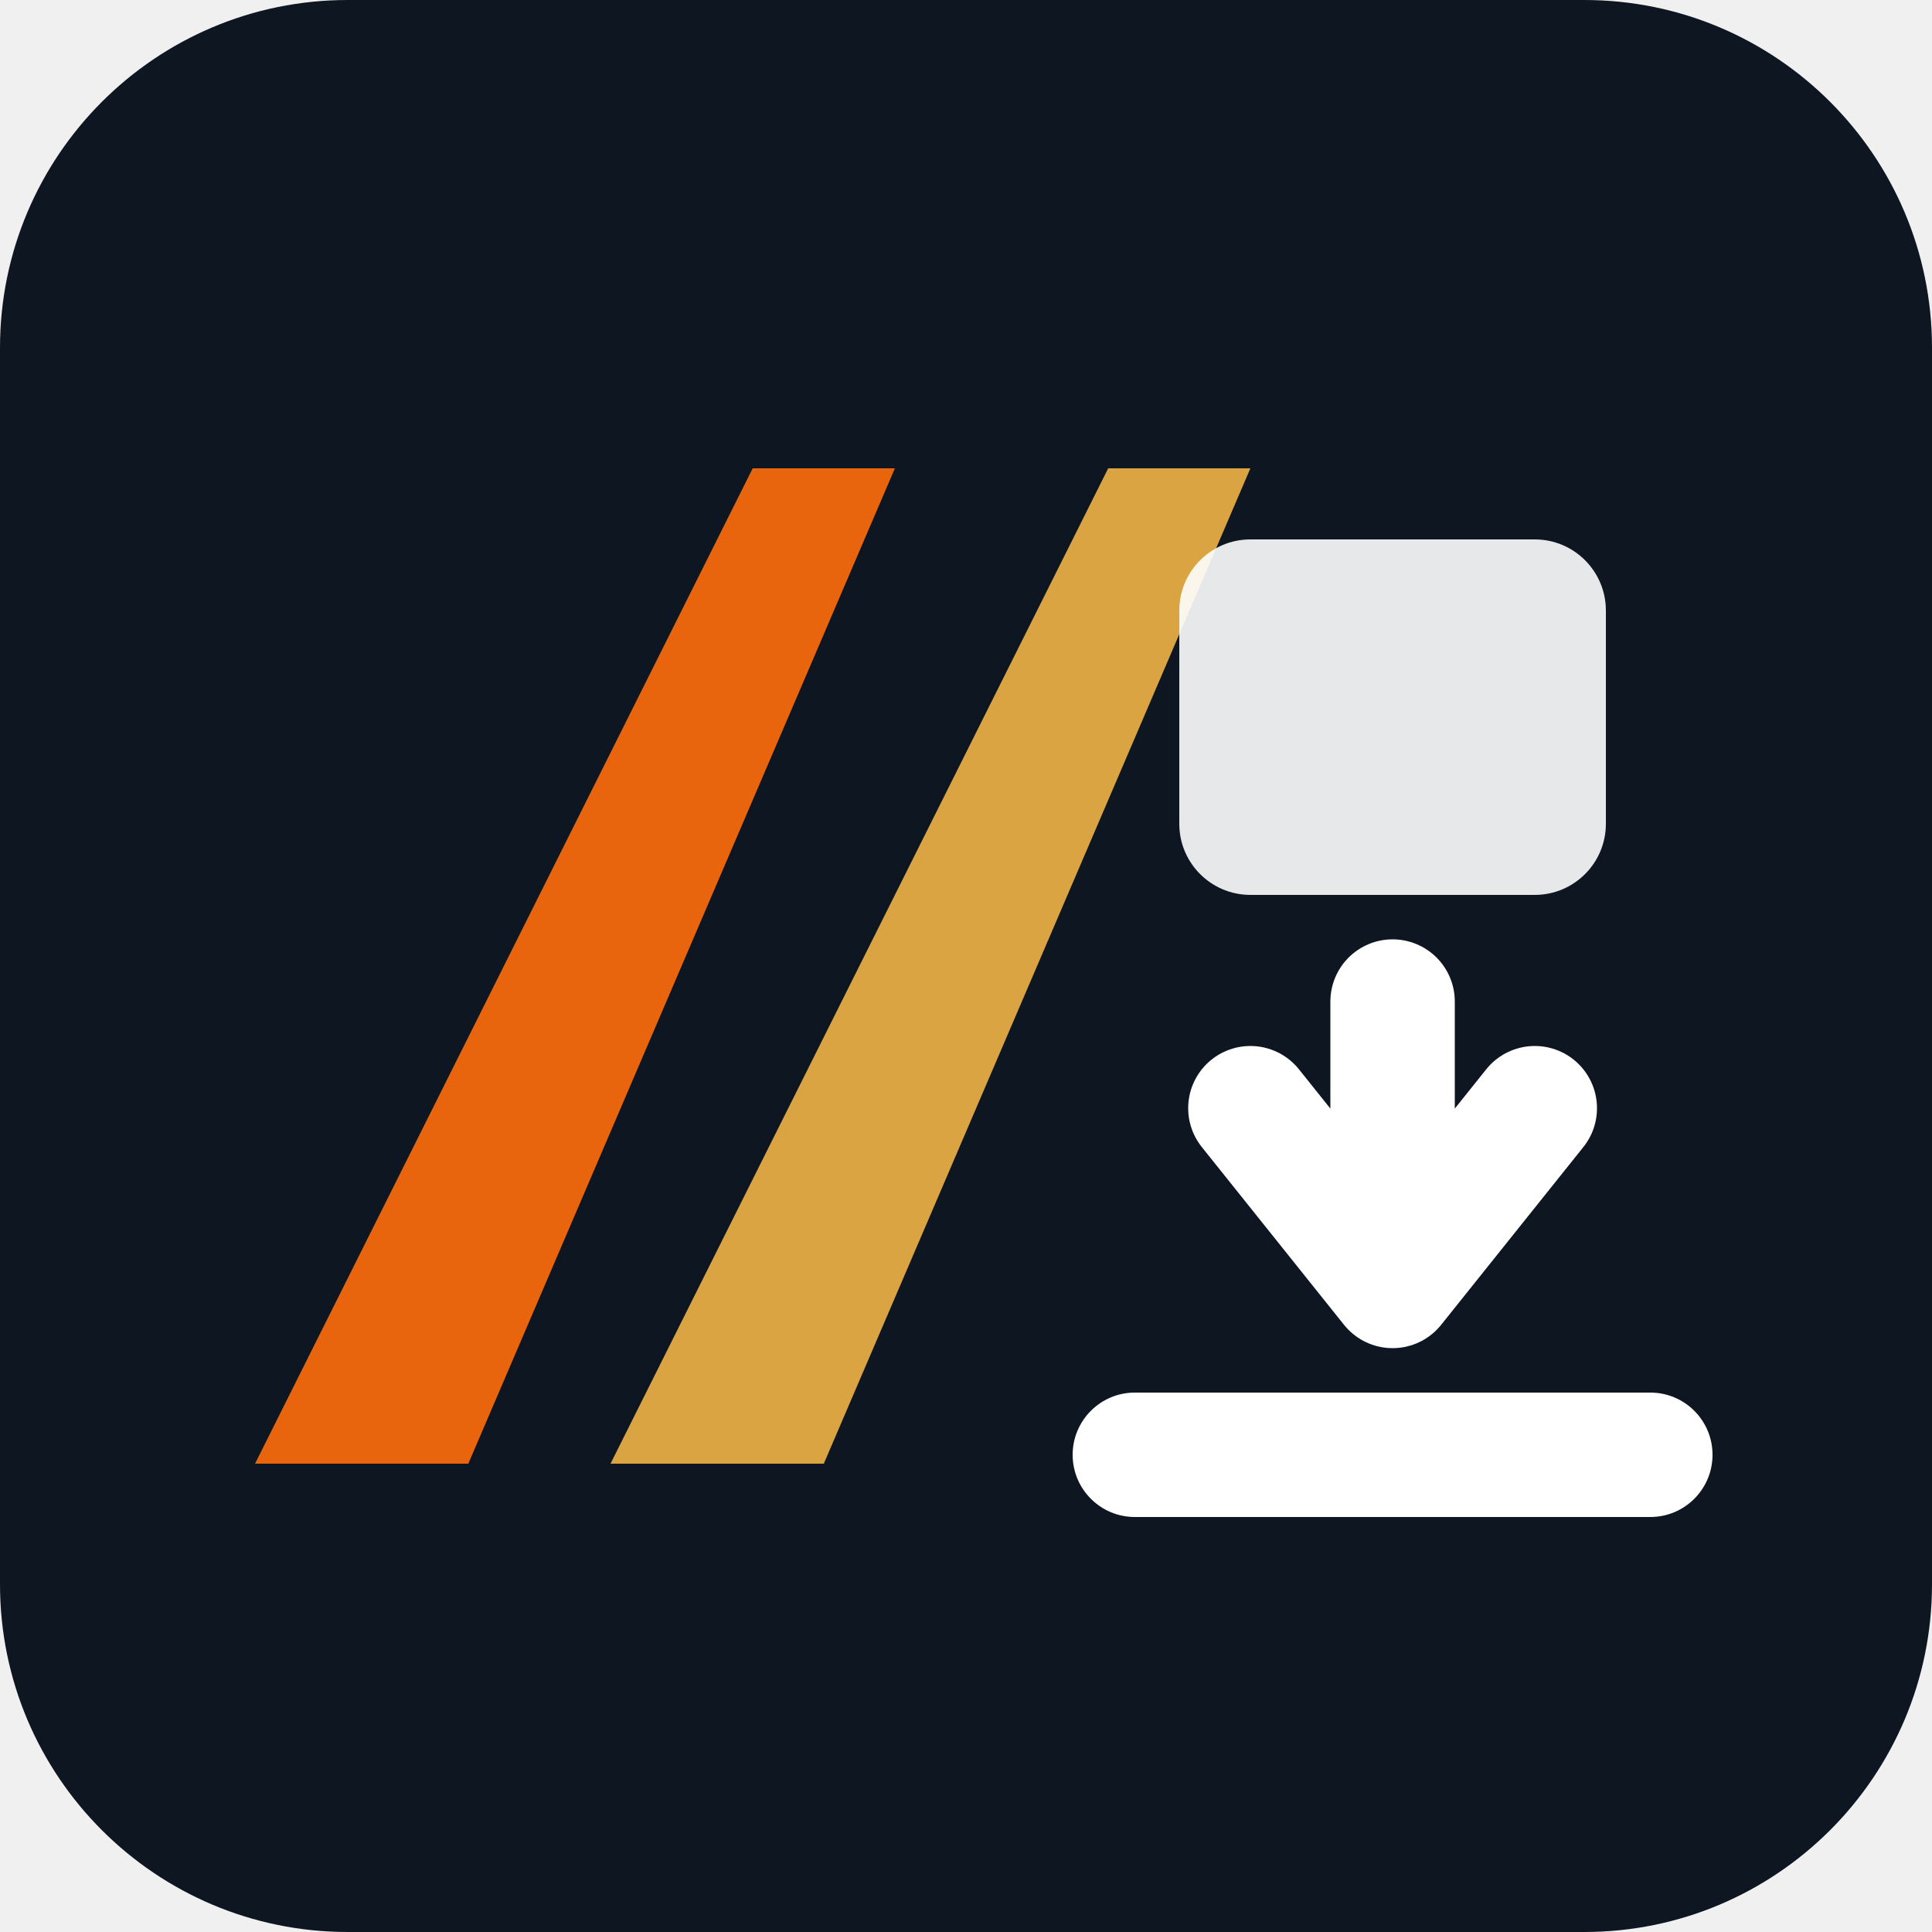
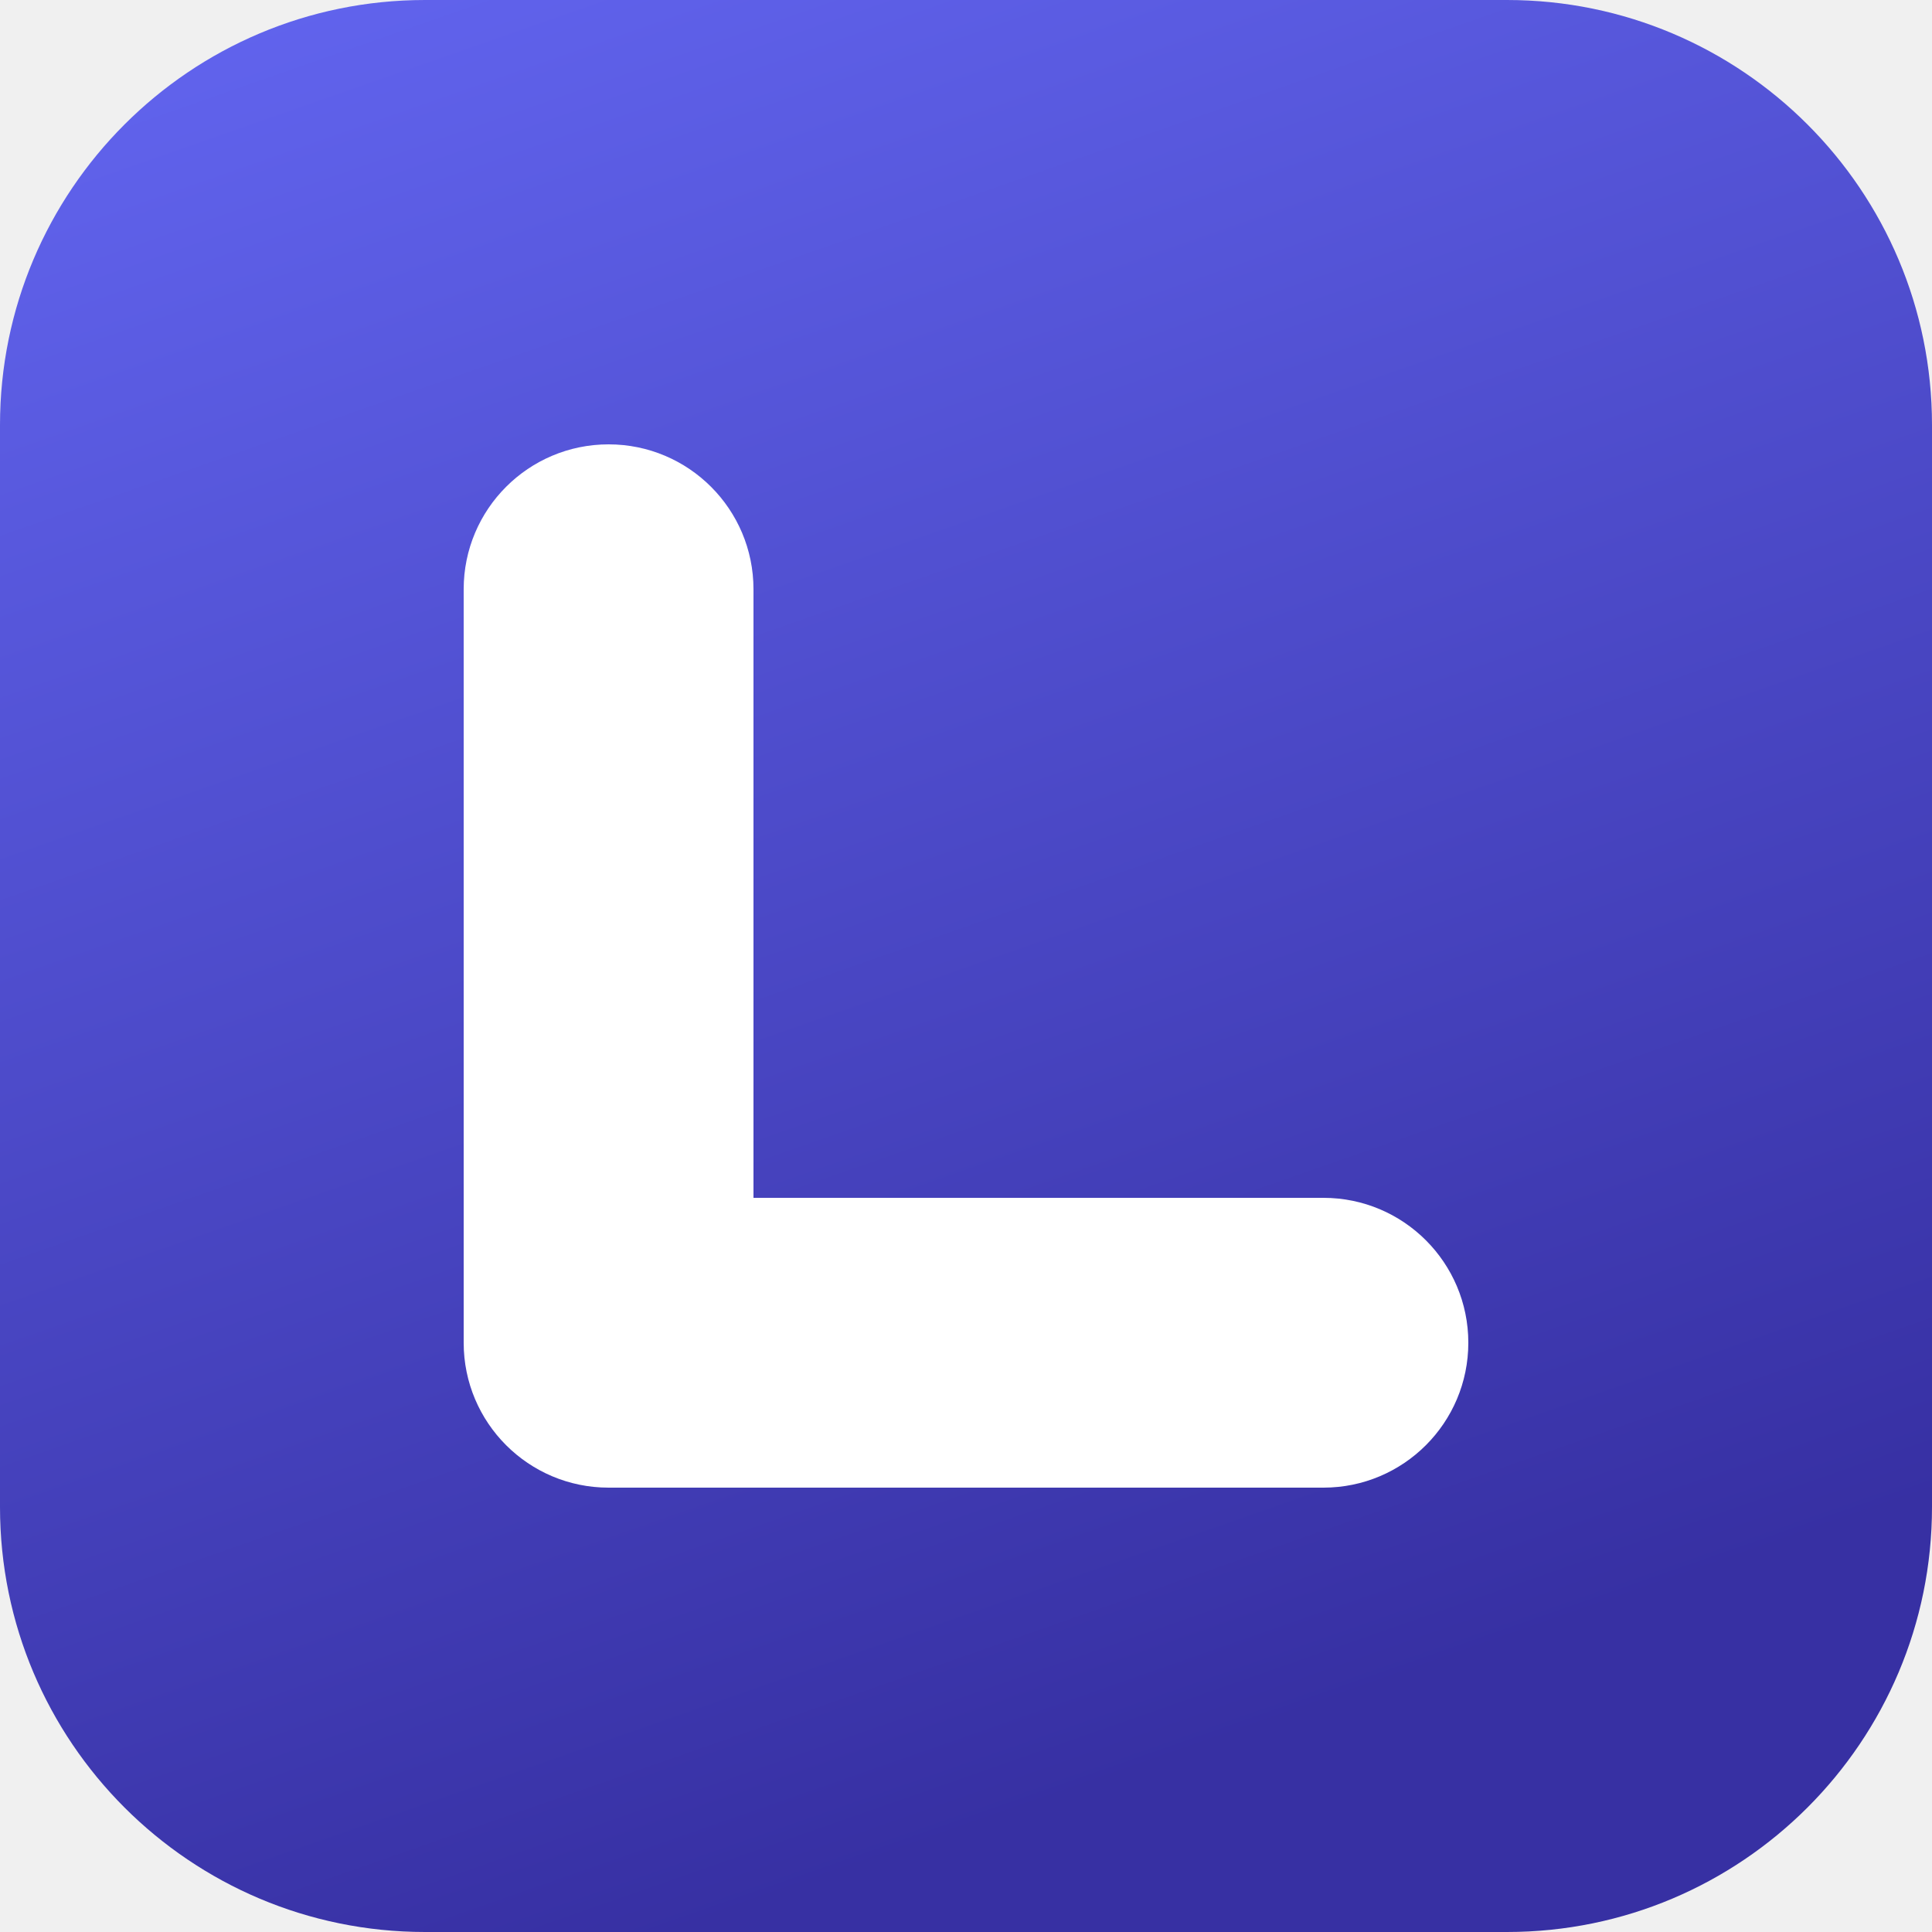
<svg xmlns="http://www.w3.org/2000/svg" width="512" height="512" viewBox="0 0 512 512">
-   <rect width="512" height="512" rx="92.16" fill="#0E1621" />
-   <g transform="translate(20.48, 20.48) scale(4.7104)">
-     <path d="M10 78 L38 22 L46 22 L22 78 Z" fill="#E8650D" />
-     <path d="M30 78 L58 22 L66 22 L42 78 Z" fill="#D9A441" />
-     <rect x="62" y="26" width="24" height="20" rx="4" fill="#FFFFFF" opacity="0.9" />
-     <path d="M74 52 L74 62 M66 58 L74 68 L82 58" stroke="#FFFFFF" stroke-width="7" stroke-linecap="round" stroke-linejoin="round" fill="none" />
-     <rect x="56" y="74" width="36" height="7" rx="3.5" fill="#FFFFFF" />
+   <defs>
+     <linearGradient id="loadoff-bg" x1="0" y1="0" x2="0.35" y2="1">
+       <stop offset="0" stop-color="#6366F1" />
+       <stop offset="1" stop-color="#3730A3" />
+     </linearGradient>
+   </defs>
+   <rect width="512" height="512" rx="112.64" fill="url(#loadoff-bg)" />
+   <g transform="translate(0, 0) scale(5.12)">
+     <path d="M24 30.5 a7.5 7.5 0 0 1 15 0 V62 H68.5 a7.5 7.5 0 0 1 0 15 H31.5 a7.5 7.5 0 0 1 -7.5 -7.5 Z" fill="#FFFFFF" />
  </g>
</svg>
